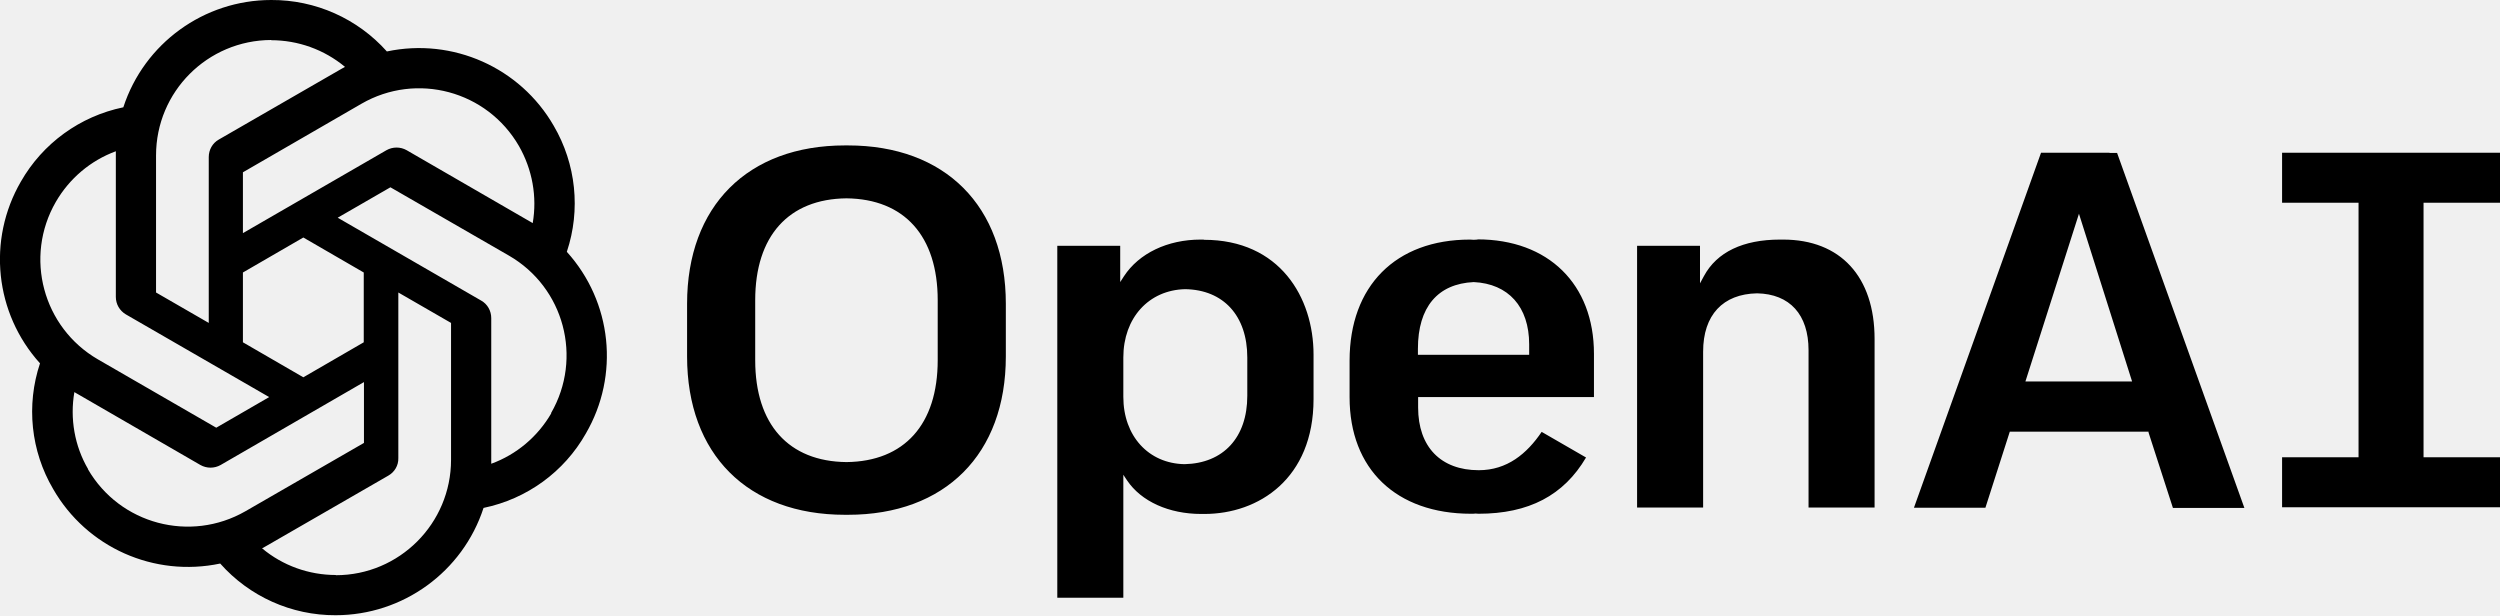
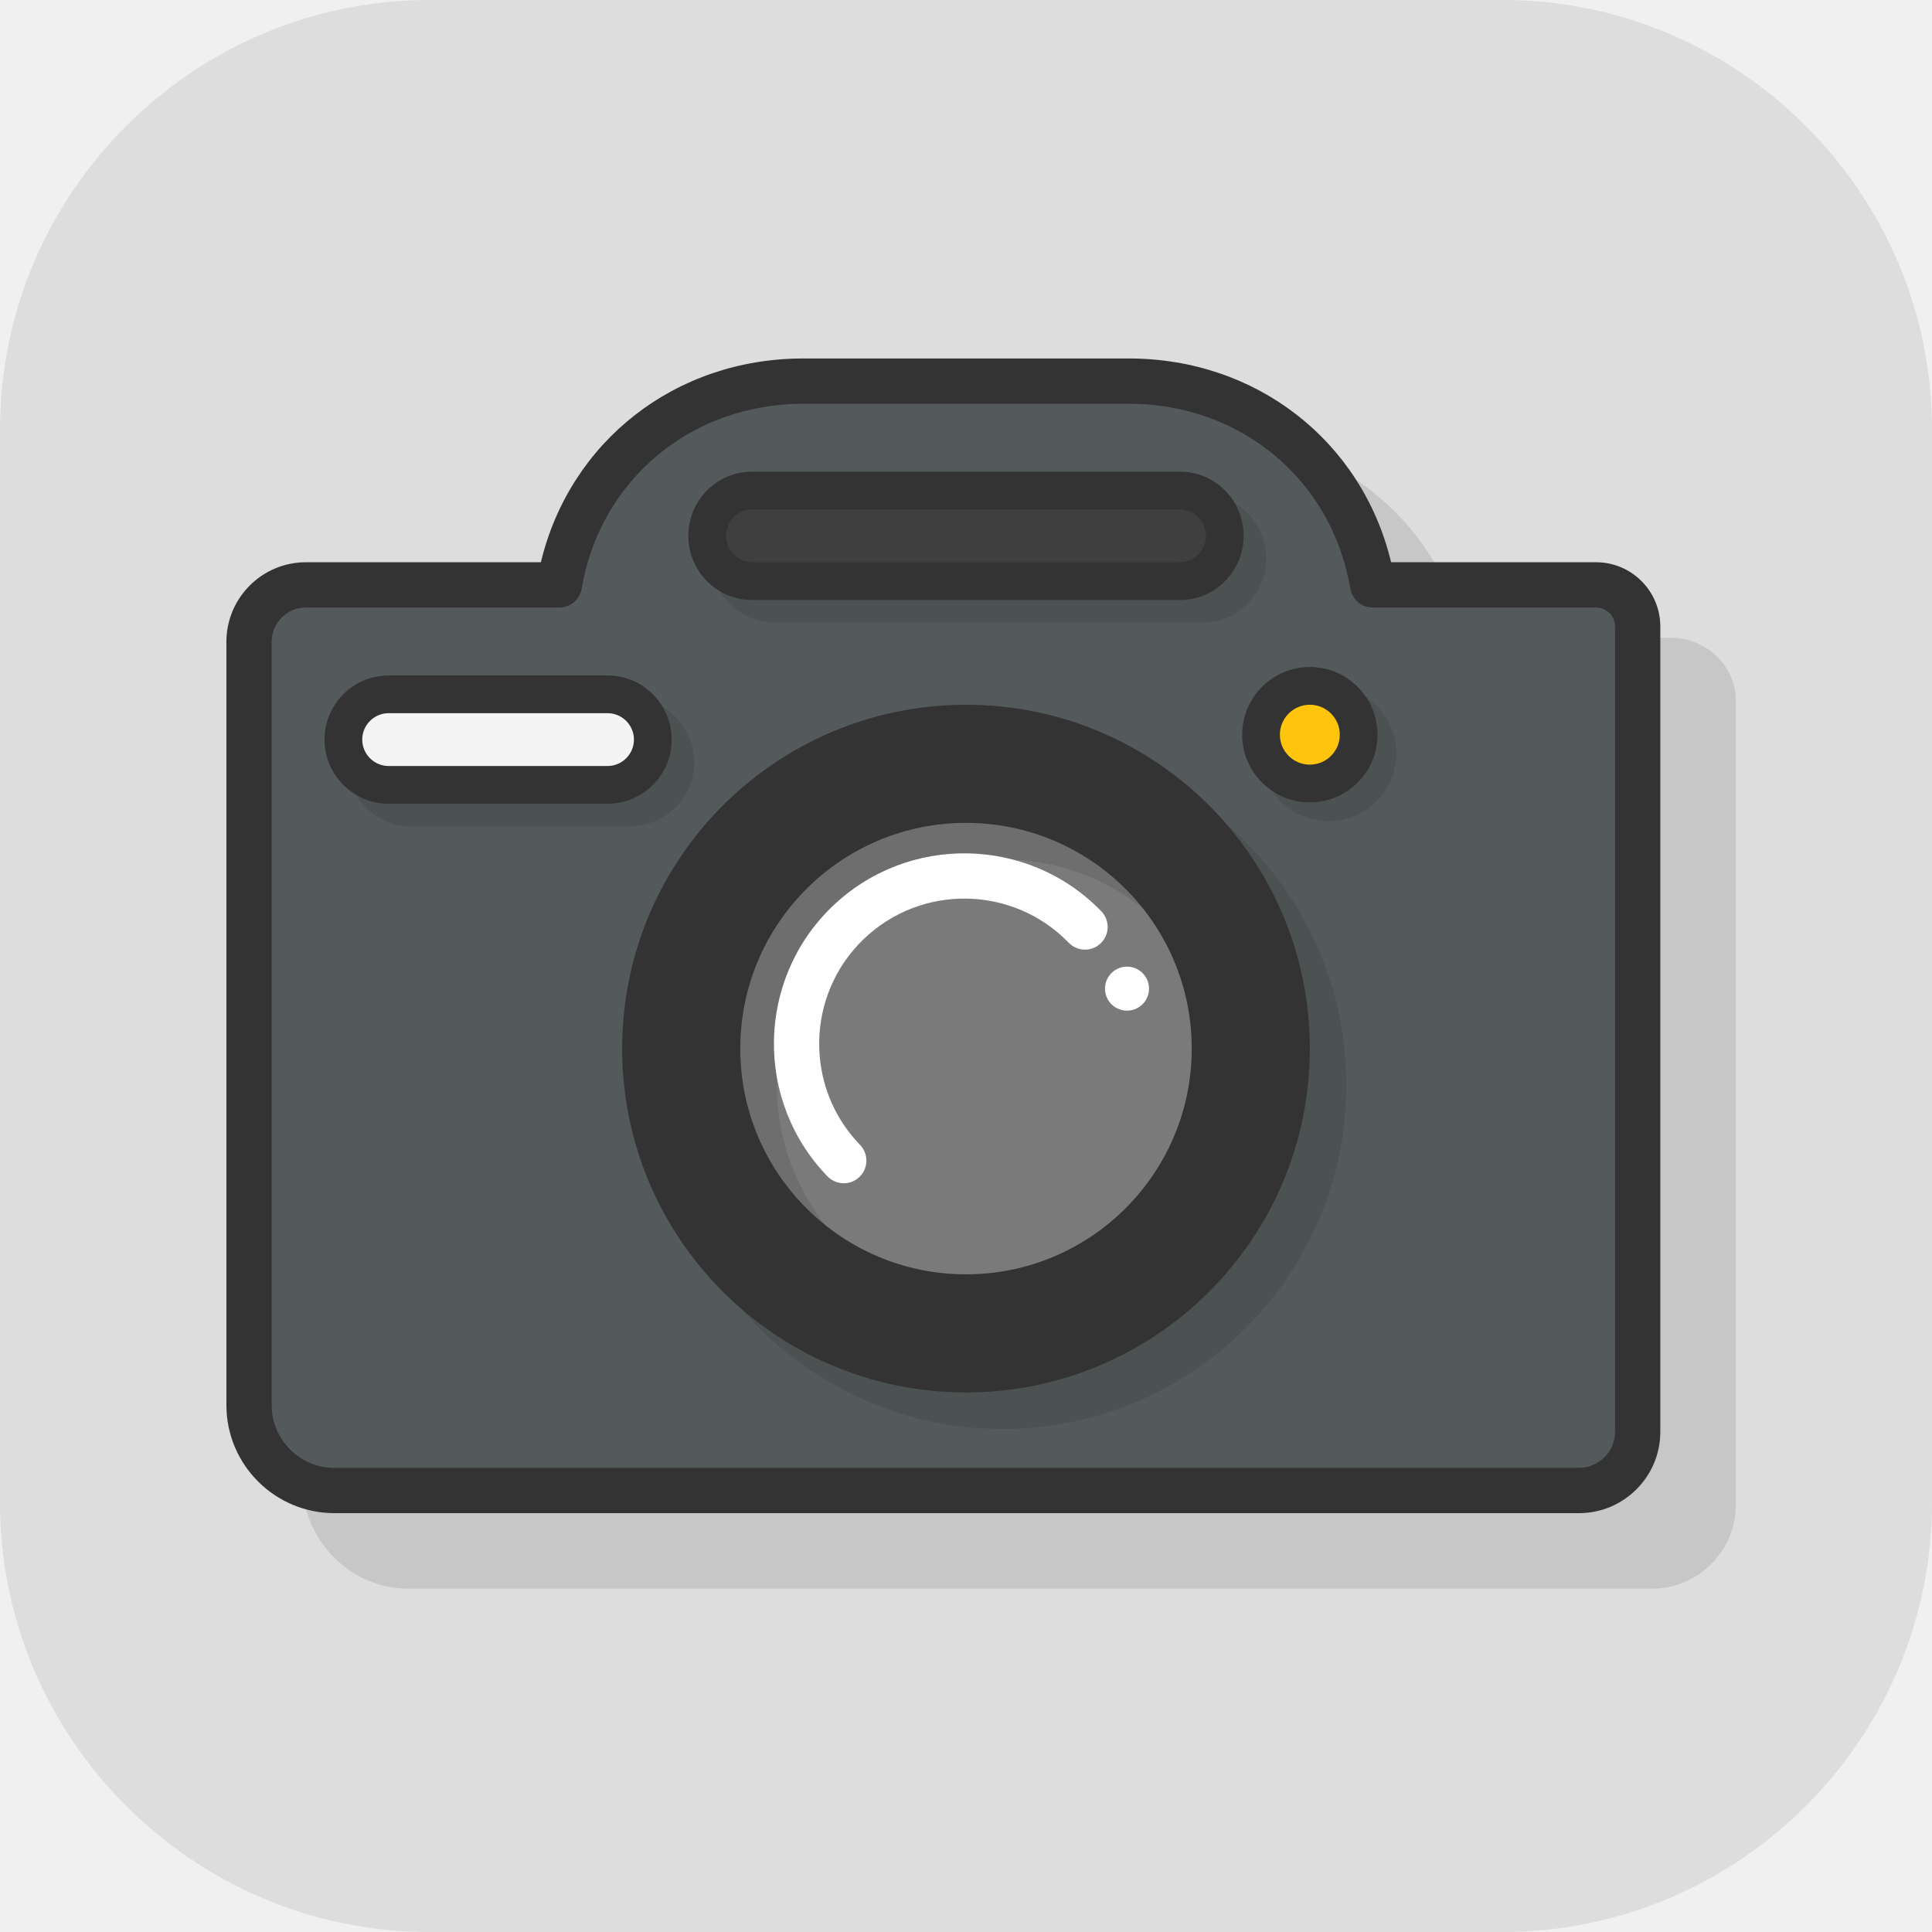
- <svg xmlns="http://www.w3.org/2000/svg" id="openai-horizontal" viewBox="0 0 120 29.53">
-   <path d="M40.7,6.98s-.05,0-.07,0c-.02,0-.05,0-.07,0-4.67,0-7.58,2.91-7.58,7.6v2.53c0,4.69,2.9,7.6,7.58,7.6,.02,0,.05,0,.07,0,.02,0,.05,0,.07,0,4.67,0,7.58-2.91,7.58-7.6v-2.53c0-4.69-2.91-7.6-7.58-7.6Zm4.31,10.31c0,3.08-1.6,4.86-4.38,4.89-2.78-.03-4.38-1.81-4.38-4.89v-2.88c0-3.08,1.6-4.86,4.38-4.89,2.78,.03,4.38,1.81,4.38,4.89v2.88Zm40.57-5.79s-.06,0-.09,0c-.02,0-.03,0-.05,0-1.77,0-3.03,.6-3.65,1.75l-.19,.35v-1.8h-3.02v12.56h3.17v-7.48c0-1.76,.95-2.77,2.59-2.8,1.57,.03,2.47,1.02,2.47,2.73v7.55h3.17v-8.09c0-2.99-1.64-4.77-4.39-4.77Zm34.42-1.77v-2.4h-10.46v2.4h3.67v12.22h-3.67v2.4h10.46v-2.4h-3.67V9.73h3.67Zm-18.75-2.4h0s-3.28,0-3.28,0l-6.1,17.04h3.43l1.17-3.65h6.66v.04s1.17,3.62,1.17,3.62h3.43l-6.11-17.04h-.36Zm-4.03,10.98l2.57-8.05,2.55,8.05h-5.12Zm-39.45-6.81s-.05,0-.07,0c-.03,0-.05,0-.07,0-1.59,0-2.96,.66-3.68,1.76l-.18,.28v-1.74h-3.02V28.69h3.17v-5.9l.18,.27c.68,1.01,2.01,1.61,3.56,1.61,.03,0,.05,0,.08,0,.02,0,.04,0,.07,0,2.61,0,5.24-1.7,5.24-5.51v-2.14c0-2.74-1.62-5.51-5.26-5.51Zm2.1,7.5c0,2-1.15,3.24-3.01,3.28-1.73-.03-2.94-1.35-2.94-3.23v-1.89c0-1.9,1.22-3.24,2.97-3.28,1.84,.03,2.98,1.28,2.98,3.28v1.84Zm11.05-7.5h0c-.06,0-.12,.01-.18,.01-.06,0-.12-.01-.18-.01h0c-3.57,0-5.78,2.23-5.78,5.81v1.76c0,3.45,2.24,5.59,5.83,5.59,.08,0,.15,0,.22-.01,.05,0,.09,.01,.14,.01,2.41,0,4.09-.88,5.16-2.7l-2.13-1.23c-.71,1.05-1.66,1.84-3.02,1.84-1.82,0-2.91-1.12-2.91-3.01v-.5h8.44v-2.08c0-3.34-2.19-5.49-5.59-5.49Zm-2.86,5.54v-.3c0-2,.95-3.12,2.68-3.2,1.66,.08,2.66,1.18,2.66,2.99v.5s-5.34,0-5.34,0Z" />
-   <path d="M27.21,12.08c.67-2.01,.44-4.21-.63-6.04-1.61-2.8-4.85-4.24-8.01-3.57C17.16,.89,15.14-.01,13.02,0c-3.23,0-6.1,2.08-7.1,5.15-2.08,.43-3.87,1.73-4.92,3.57-1.62,2.8-1.25,6.32,.92,8.72-.67,2.01-.44,4.21,.63,6.03,1.61,2.81,4.85,4.25,8.02,3.58,1.4,1.58,3.42,2.49,5.54,2.48,3.23,0,6.1-2.08,7.1-5.15,2.08-.43,3.87-1.73,4.91-3.57,1.63-2.8,1.26-6.32-.91-8.72Zm-2.3-5.07c.64,1.12,.88,2.43,.66,3.7-.04-.03-.12-.07-.17-.1l-5.88-3.4c-.3-.17-.67-.17-.97,0l-6.89,3.98v-2.92l5.69-3.29c2.65-1.53,6.03-.62,7.56,2.03Zm-13.25,6.07l2.9-1.68,2.9,1.68v3.35l-2.9,1.68-2.9-1.68v-3.35ZM13.01,1.93c1.3,0,2.55,.45,3.55,1.28-.04,.02-.12,.07-.18,.1l-5.88,3.39c-.3,.17-.48,.49-.48,.84v7.96l-2.53-1.46V7.46c0-3.06,2.47-5.53,5.53-5.54ZM2.68,9.69h0c.65-1.12,1.66-1.98,2.88-2.43v6.99c0,.35,.18,.66,.48,.84l6.88,3.97-2.54,1.47-5.68-3.28c-2.64-1.53-3.55-4.91-2.02-7.56Zm1.55,12.83h0c-.65-1.11-.88-2.43-.66-3.7,.04,.03,.12,.07,.17,.1l5.88,3.4c.3,.17,.67,.17,.97,0l6.88-3.98v2.92l-5.69,3.28c-2.65,1.52-6.03,.62-7.56-2.02Zm11.89,5.08c-1.29,0-2.55-.45-3.54-1.28,.04-.02,.13-.07,.18-.1l5.88-3.39c.3-.17,.49-.49,.48-.84v-7.95l2.53,1.46v6.57c0,3.06-2.48,5.54-5.53,5.54Zm10.34-7.76c-.65,1.12-1.67,1.98-2.88,2.42v-6.99c0-.35-.18-.67-.48-.84h0l-6.89-3.98,2.53-1.46,5.69,3.28c2.65,1.53,3.55,4.91,2.02,7.56Z" />
+ <svg xmlns="http://www.w3.org/2000/svg" version="1.1" id="Icons" width="100px" height="100px" viewBox="0 0 512 512" enable-background="new 0 0 512 512" xml:space="preserve">
+   <g id="Camera">
+     <g>
+       <g>
+         <g>
+           <path fill="#DDDDDD" d="M398.249,512H113.751C51.188,512,0,460.812,0,398.249V113.751      C0,51.188,51.188,0,113.751,0h284.498C460.812,0,512,51.188,512,113.751v284.498      C512,460.812,460.812,512,398.249,512z" />
+         </g>
+       </g>
+       <g>
+         <g opacity="0.1">
+           <g>
+             <path d="M442.579,169h-54.319c-7.71-32-35.614-54-69.521-54h-86.282c-33.907,0-61.812,22-69.521,54       h-62.272C89.047,169,80,178.047,80,189.662v202.311C80,407.756,92.438,421,108.222,421H438.046       C449.929,421,460,410.929,460,399.046V185.615C460,176.231,451.963,169,442.579,169z" />
+           </g>
+         </g>
+         <g>
+           <g>
+             <path fill="#545A5B" d="M422.982,155h-59.212c-5.428-32-32.332-54-64.629-54h-86.282       c-32.297,0-59.201,22-64.629,54H81.065C72.745,155,66,161.745,66,170.065v202.31       C66,384.819,76.181,395,88.625,395h329.824C427.038,395,434,388.038,434,379.449V166.018       C434,159.933,429.067,155,422.982,155z" />
+           </g>
+           <g>
+             <path fill="#333333" d="M418.449,401H88.625C72.841,401,60,388.159,60,372.375V170.065       C60,158.45,69.45,149,81.065,149h62.271c7.71-32.042,35.614-54,69.522-54h86.281       c33.908,0,61.812,21.958,69.522,54h54.318C432.365,149,440,156.634,440,166.019v213.431       C440,391.332,430.332,401,418.449,401z M81.065,161C76.066,161,72,165.067,72,170.065V372.375       C72,381.542,79.458,389,88.625,389h329.824c5.267,0,9.551-4.284,9.551-9.551V166.019       c0-2.767-2.251-5.019-5.019-5.019h-59.211c-2.927,0-5.426-2.111-5.915-4.997       C352.961,127.151,328.817,107,299.141,107h-86.281c-29.677,0-53.82,20.151-58.715,49.003       C153.655,158.889,151.156,161,148.229,161H81.065z" />
+           </g>
+         </g>
+         <g>
+           <g opacity="0.3">
+             <g>
+               <circle fill="#FFFFFF" cx="256" cy="277.889" r="68.189" />
+             </g>
+           </g>
+           <g>
+             <g>
+               <path fill="#7A7A7A" d="M256,339.84c-34.215,0-61.951-27.736-61.951-61.951S221.785,215.938,256,215.938        s61.951,27.736,61.951,61.951S290.215,339.84,256,339.84z" />
+             </g>
+           </g>
+           <g opacity="0.1">
+             <g>
+               <path d="M265.675,196.445c-50.324,0-91.12,40.796-91.12,91.12s40.796,91.12,91.12,91.12        s91.12-40.796,91.12-91.12S315.999,196.445,265.675,196.445z M265.675,347.385        c-33.038,0-59.82-26.782-59.82-59.82s26.782-59.82,59.82-59.82s59.82,26.782,59.82,59.82        S298.713,347.385,265.675,347.385z" />
+             </g>
+           </g>
+           <g>
+             <g>
+               <path fill="#333333" d="M256,186.769c-50.324,0-91.12,40.796-91.12,91.12S205.676,369.009,256,369.009        s91.12-40.796,91.12-91.12S306.324,186.769,256,186.769z M256,337.71        c-33.038,0-59.82-26.782-59.82-59.82S222.962,218.069,256,218.069s59.82,26.782,59.82,59.82        S289.038,337.71,256,337.71z" />
+             </g>
+           </g>
+           <g opacity="0.1">
+             <g>
+               <path d="M352.12,181.764c-9.891,0-17.938,8.047-17.938,17.938s8.047,17.938,17.938,17.938        s17.938-8.047,17.938-17.938S362.011,181.764,352.12,181.764z" />
+             </g>
+           </g>
+           <g>
+             <g>
+               <circle fill="#FFC50D" cx="347.12" cy="194.701" r="12.937" />
+             </g>
+             <g>
+               <path fill="#333333" d="M347.12,212.639c-9.891,0-17.938-8.047-17.938-17.938s8.047-17.938,17.938-17.938        s17.938,8.047,17.938,17.938S357.011,212.639,347.12,212.639z M347.12,186.764        c-4.377,0-7.938,3.561-7.938,7.938s3.561,7.938,7.938,7.938s7.938-3.561,7.938-7.938        S351.497,186.764,347.12,186.764z" />
+             </g>
+           </g>
+           <g>
+             <g opacity="0.1">
+               <g>
+                 <path d="M318.759,131H205.241c-9.277,0-16.824,7.626-16.824,17s7.547,17,16.824,17h113.518         c9.277,0,16.824-7.626,16.824-17S328.036,131,318.759,131z" />
+               </g>
+             </g>
+             <g>
+               <g>
+                 <path fill="#3F3F3F" d="M312.758,154H199.242c-6.531,0-11.825-5.47-11.825-12s5.294-12,11.825-12h113.517         c6.531,0,11.825,5.47,11.825,12S319.289,154,312.758,154z" />
+               </g>
+               <g>
+                 <path fill="#333333" d="M312.759,159H199.241c-9.277,0-16.824-7.626-16.824-17s7.547-17,16.824-17h113.518         c9.277,0,16.824,7.626,16.824,17S322.036,159,312.759,159z M199.241,135c-3.699,0-6.824,3.206-6.824,7         s3.125,7,6.824,7h113.518c3.699,0,6.824-3.206,6.824-7s-3.125-7-6.824-7H199.241z" />
+               </g>
+             </g>
+           </g>
+           <g>
+             <g opacity="0.1">
+               <g>
+                 <path d="M167,185h-58c-9.374,0-17,7.626-17,17s7.626,17,17,17h58c9.374,0,17-7.626,17-17S176.374,185,167,185z" />
+               </g>
+             </g>
+             <g>
+               <g>
+                 <path fill="#F4F4F4" d="M161,208h-58c-6.627,0-12-5.373-12-12s5.373-12,12-12h58c6.627,0,12,5.373,12,12         S167.627,208,161,208z" />
+               </g>
+               <g>
+                 <path fill="#333333" d="M161,213h-58c-9.374,0-17-7.626-17-17s7.626-17,17-17h58c9.374,0,17,7.626,17,17         S170.374,213,161,213z M103,189c-3.859,0-7,3.14-7,7s3.141,7,7,7h58c3.859,0,7-3.14,7-7s-3.141-7-7-7H103z" />
+               </g>
+             </g>
+           </g>
+         </g>
+         <g>
+           <g>
+             <g>
+               <g>
+                 <path fill="#FFFFFF" d="M223.607,313.577c-1.568,0-3.135-0.61-4.312-1.826         c-19.37-20.004-18.856-52.038,1.147-71.408c20.002-19.371,52.037-18.856,71.409,1.146         c2.305,2.381,2.244,6.179-0.137,8.484c-2.38,2.306-6.179,2.244-8.484-0.136         c-14.769-15.25-39.19-15.644-54.44-0.875c-15.25,14.768-15.643,39.19-0.874,54.44         c2.305,2.38,2.244,6.179-0.137,8.484C226.615,313.016,225.11,313.577,223.607,313.577z" />
+               </g>
+             </g>
+           </g>
+           <g>
+             <g>
+               <circle fill="#FFFFFF" cx="298.667" cy="262" r="5.833" />
+             </g>
+           </g>
+         </g>
+       </g>
+     </g>
+   </g>
</svg>
